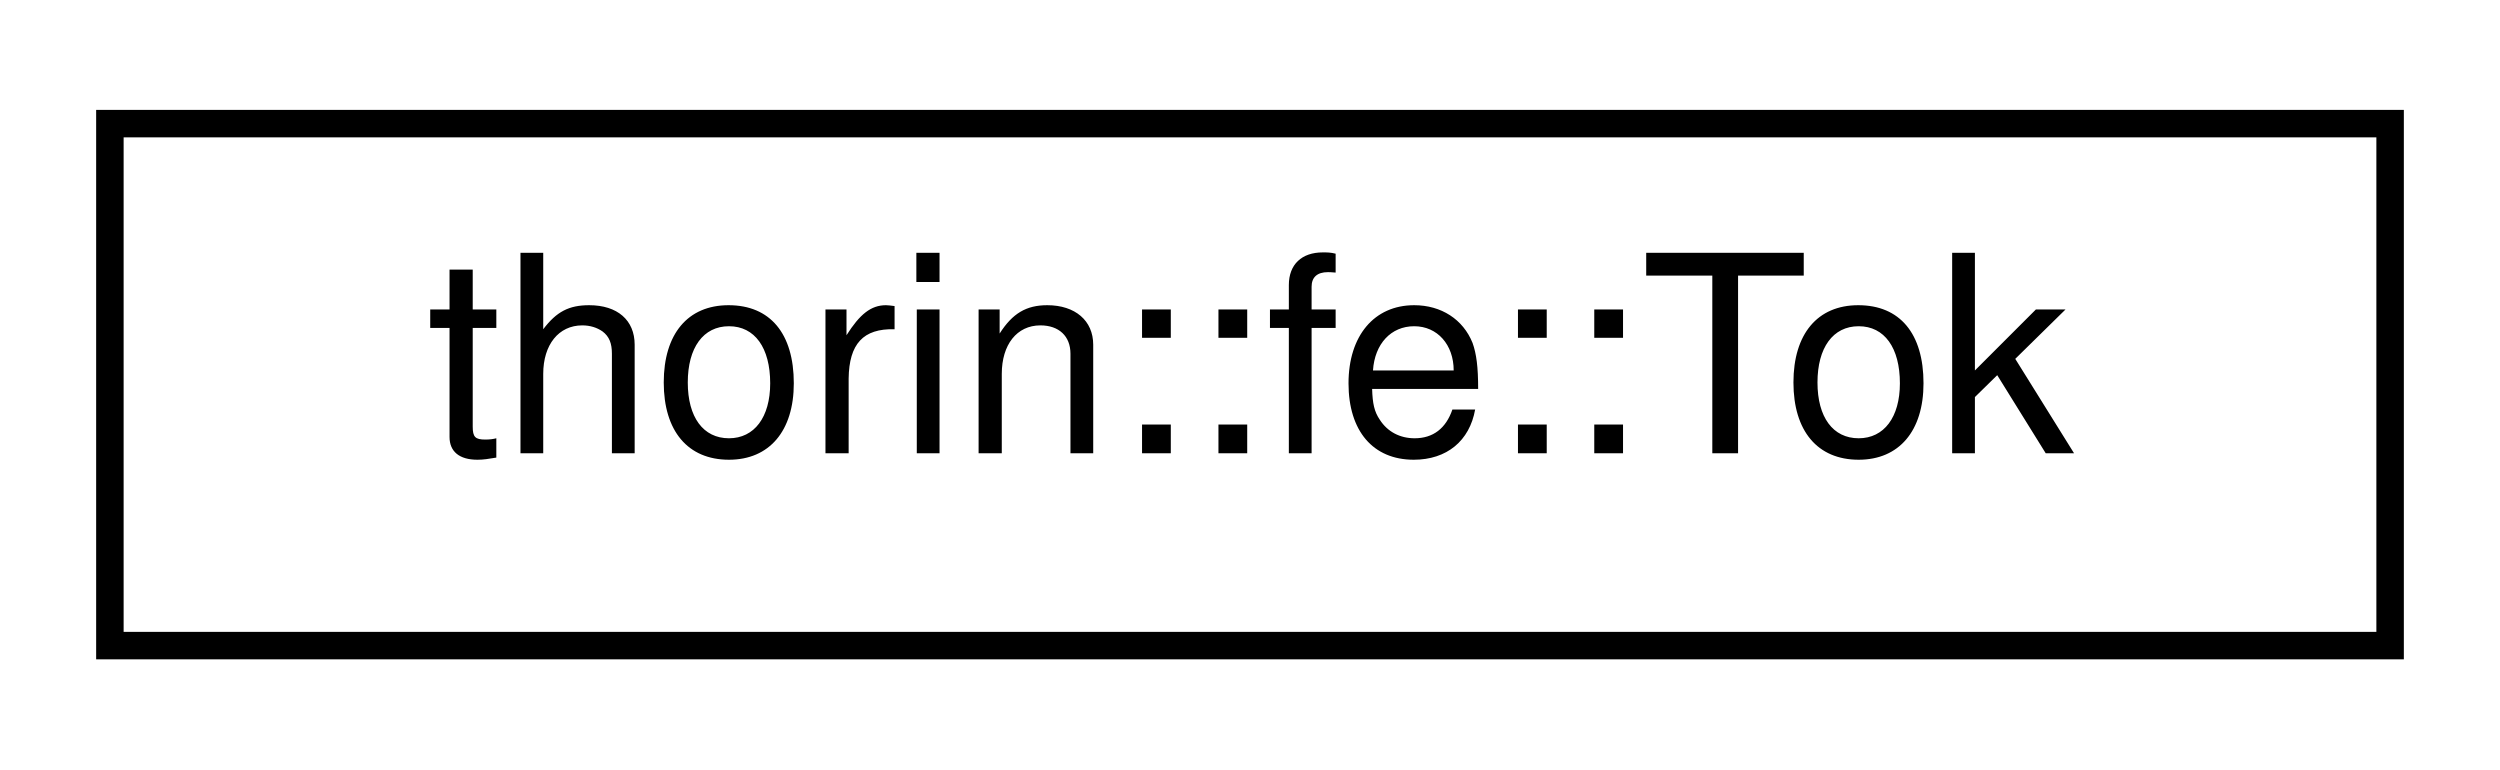
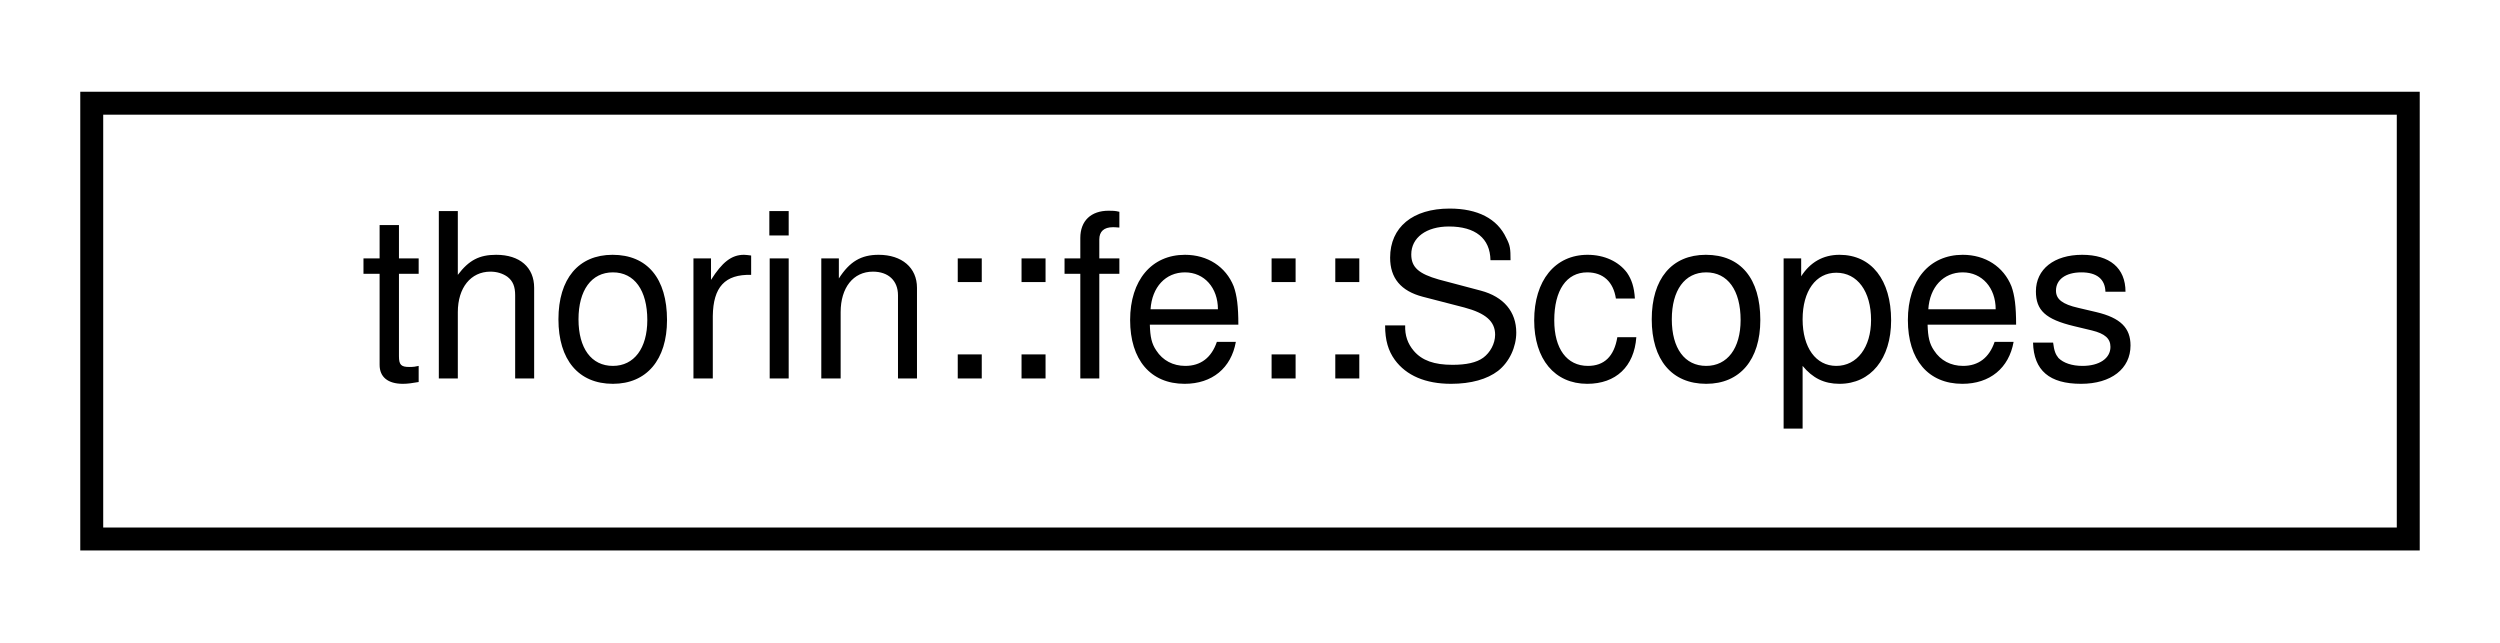
- <svg xmlns="http://www.w3.org/2000/svg" xmlns:xlink="http://www.w3.org/1999/xlink" width="91pt" height="28pt" viewBox="0.00 0.00 91.00 28.00">
+ <svg xmlns="http://www.w3.org/2000/svg" xmlns:xlink="http://www.w3.org/1999/xlink" width="109pt" height="28pt" viewBox="0.00 0.00 109.00 28.00">
  <g id="graph0" class="graph" transform="scale(1 1) rotate(0) translate(4 24)">
    <g id="node1" class="node">
      <g id="a_node1">
-         <a xlink:href="classthorin_1_1fe_1_1Tok.html" target="_top" xlink:title=" ">
-           <polygon fill="none" stroke="black" points="0,-0.5 0,-19.5 83,-19.5 83,-0.5 0,-0.5" />
-           <text text-anchor="middle" x="41.5" y="-7.5" font-family="Helvetica,sans-Serif" font-size="10.00">thorin::fe::Tok</text>
+         <a xlink:href="classthorin_1_1fe_1_1Scopes.html" target="_top" xlink:title=" ">
+           <polygon fill="none" stroke="black" points="0,-0.5 0,-19.5 101,-19.5 101,-0.5 0,-0.5" />
+           <text text-anchor="middle" x="50.5" y="-7.5" font-family="Helvetica,sans-Serif" font-size="10.00">thorin::fe::Scopes</text>
        </a>
      </g>
    </g>
  </g>
</svg>
